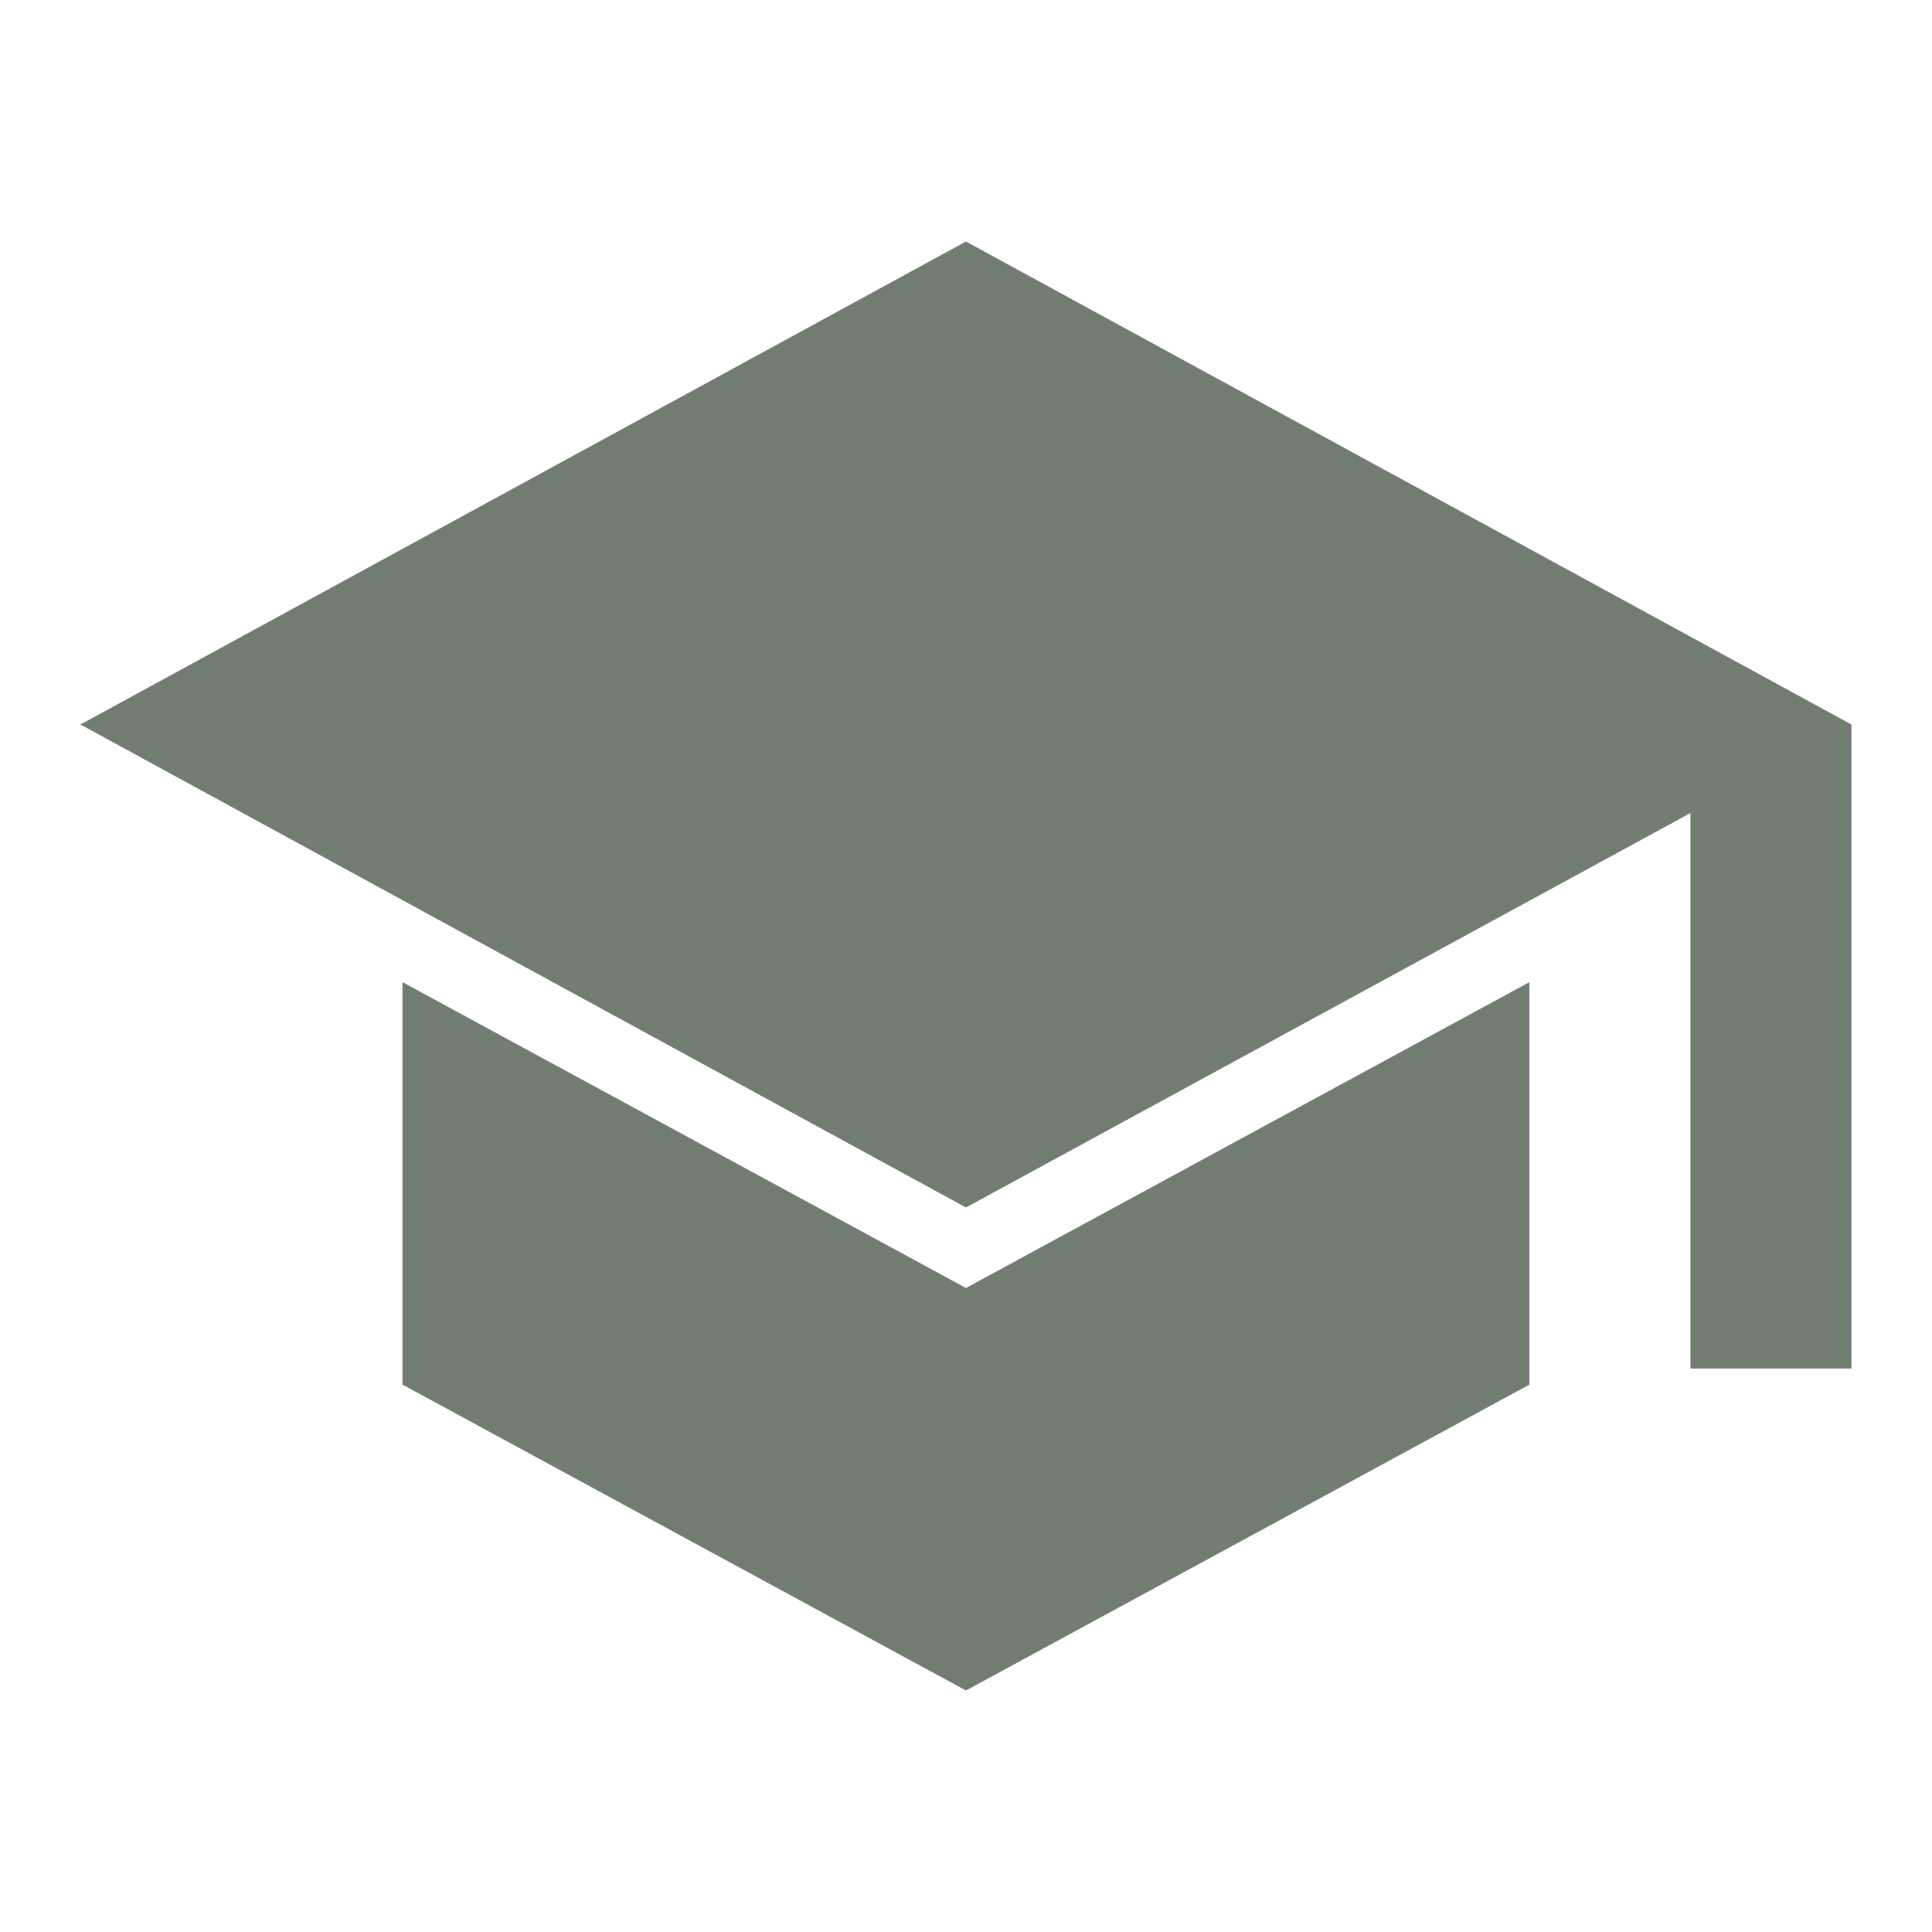
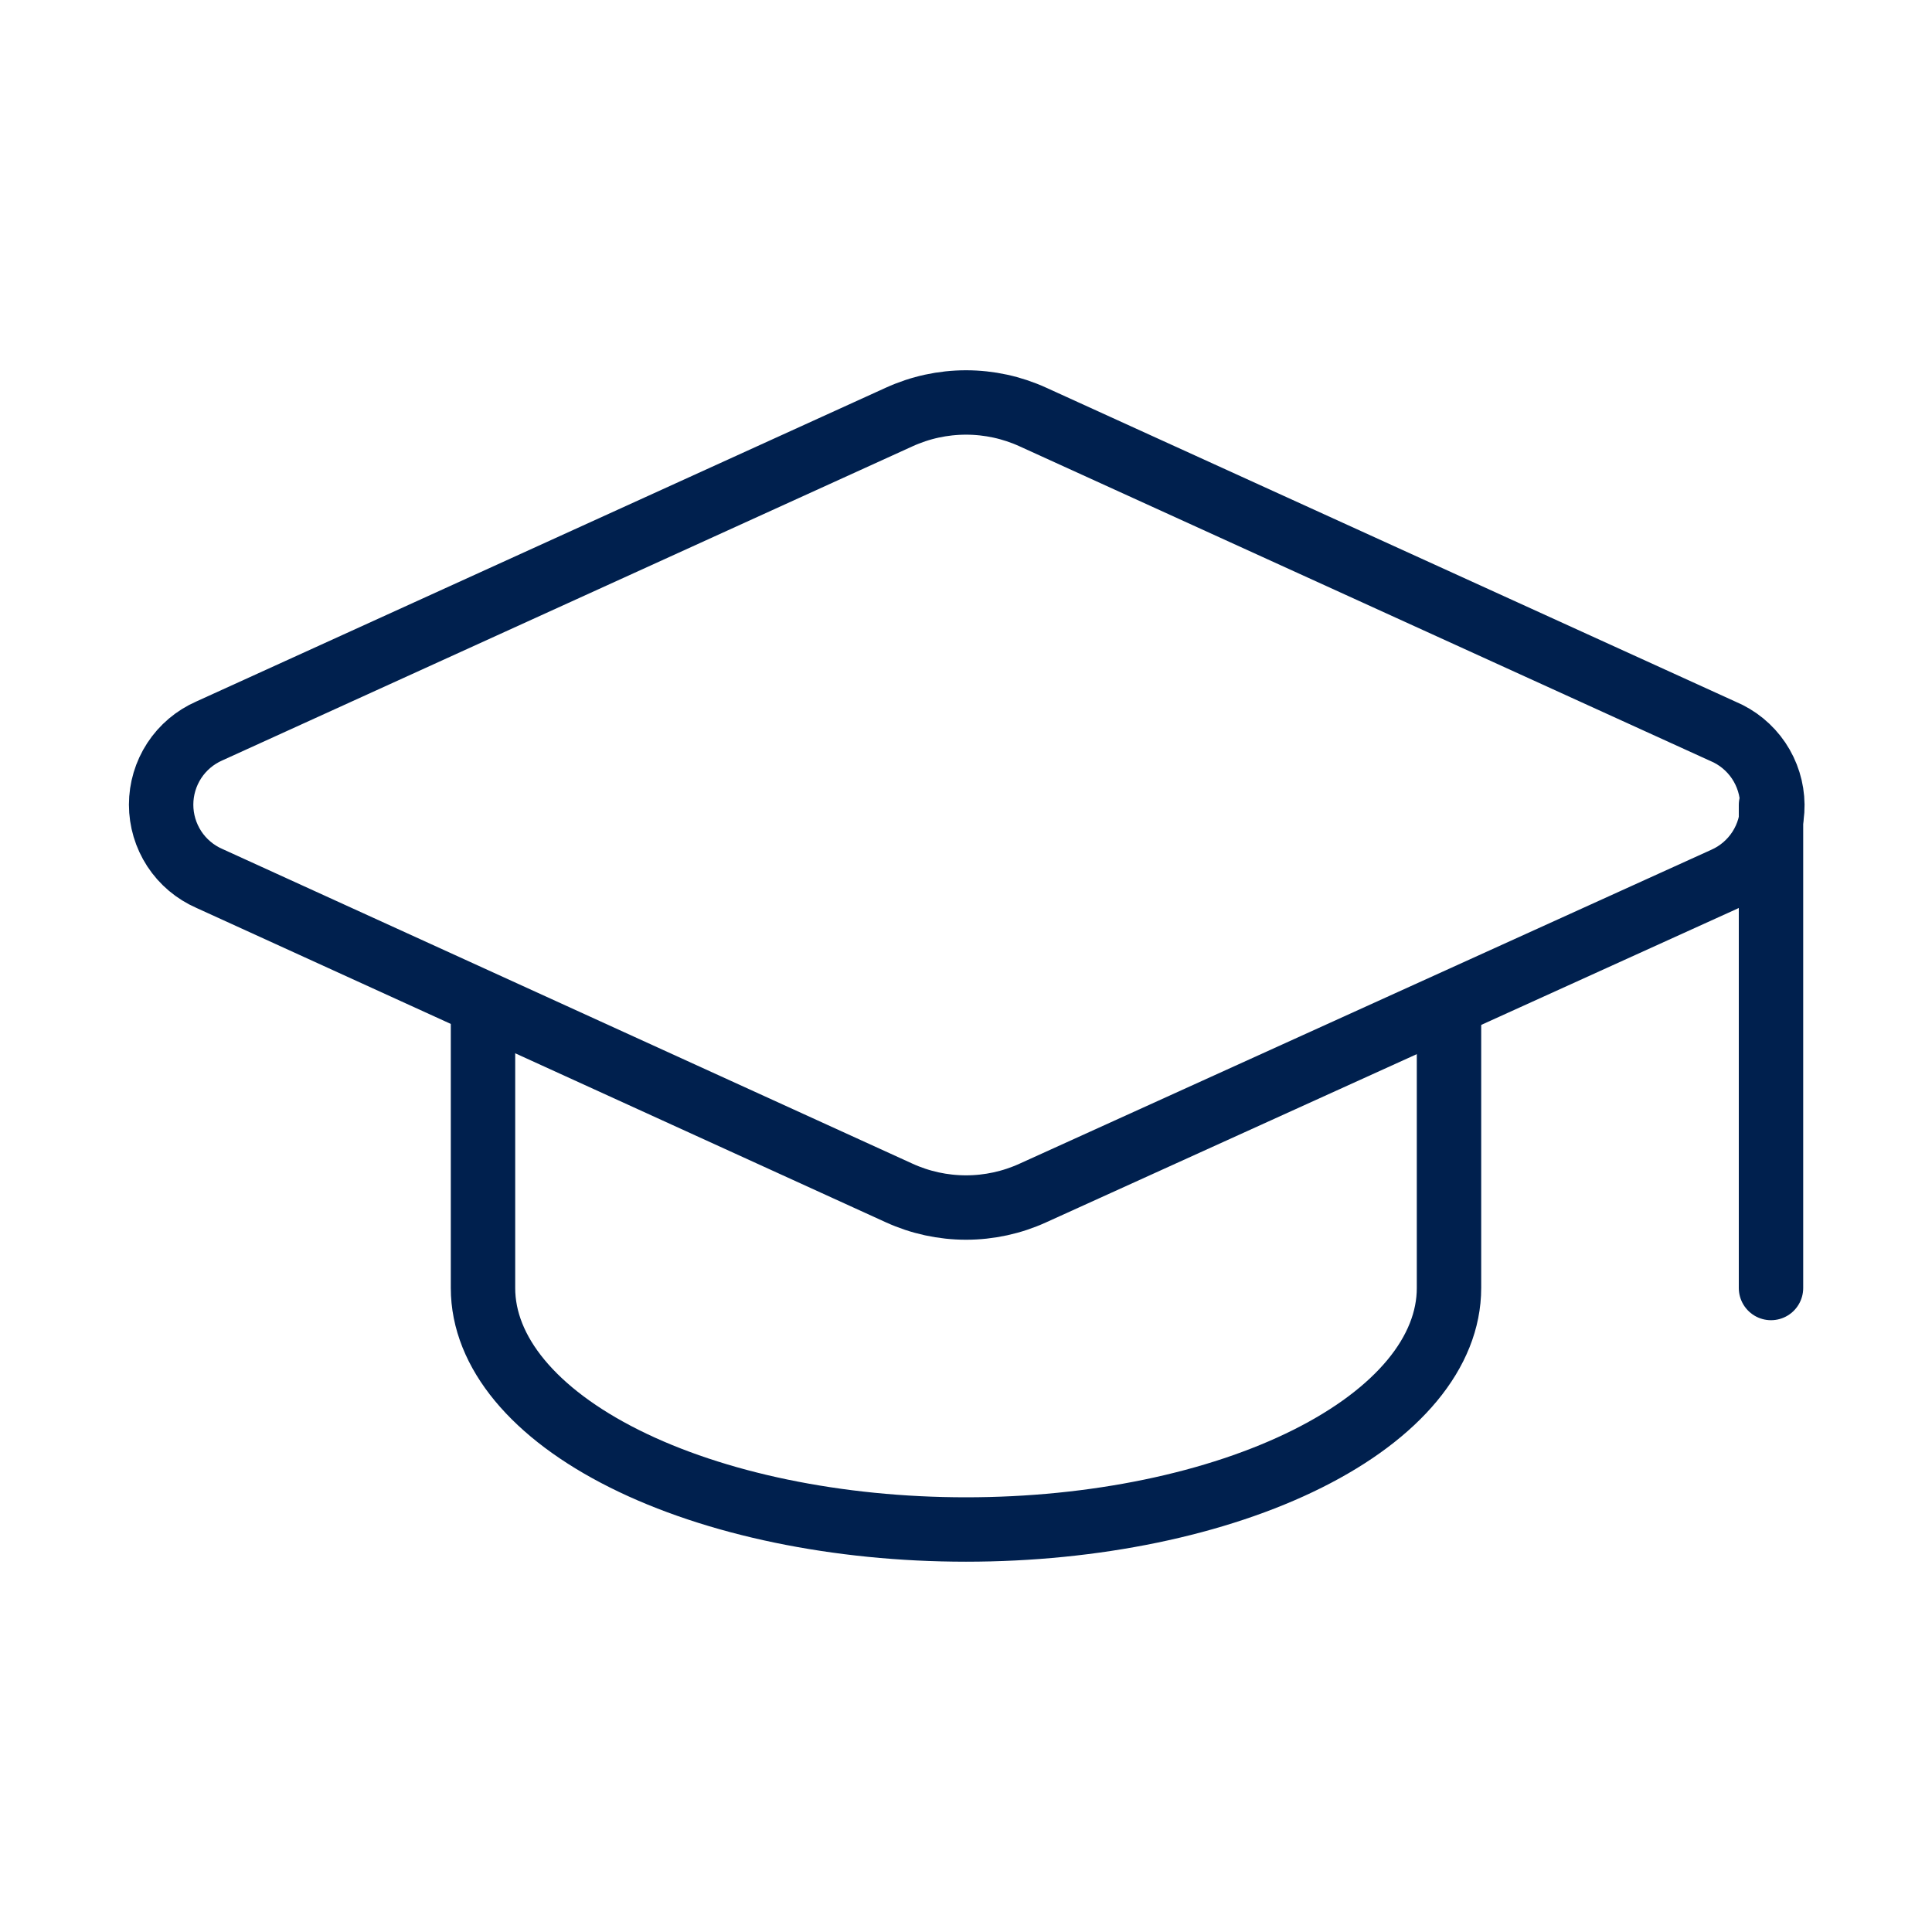
- <svg xmlns="http://www.w3.org/2000/svg" width="50" height="50" viewBox="0 0 50 50" fill="none">
-   <path d="M43.749 35.417V21.042L24.999 31.25L2.082 18.75L24.999 6.25L47.915 18.75V35.417H43.749ZM24.999 43.75L10.415 35.833V25.417L24.999 33.333L39.582 25.417V35.833L24.999 43.75Z" fill="#727D71" />
+ <svg xmlns="http://www.w3.org/2000/svg" width="60" height="60" viewBox="0 0 60 60" fill="none">
+   <path d="M53.551 27.305C53.998 27.108 54.378 26.783 54.643 26.372C54.908 25.961 55.047 25.481 55.042 24.992C55.037 24.503 54.888 24.026 54.615 23.62C54.341 23.215 53.955 22.898 53.504 22.71L32.076 12.95C31.425 12.653 30.717 12.499 30.001 12.499C29.285 12.499 28.577 12.653 27.926 12.95L6.501 22.7C6.056 22.895 5.677 23.215 5.411 23.622C5.146 24.029 5.004 24.504 5.004 24.99C5.004 25.476 5.146 25.951 5.411 26.358C5.677 26.765 6.056 27.085 6.501 27.28L27.926 37.05C28.577 37.347 29.285 37.501 30.001 37.501C30.717 37.501 31.425 37.347 32.076 37.05L53.551 27.305Z" stroke="#00204E" stroke-width="2" stroke-linecap="round" stroke-linejoin="round" />
+   <path d="M55 25V40" stroke="#00204E" stroke-width="2" stroke-linecap="round" stroke-linejoin="round" />
+   <path d="M15 31.25V40C15 41.989 16.58 43.897 19.393 45.303C22.206 46.71 26.022 47.5 30 47.5C33.978 47.5 37.794 46.71 40.607 45.303C43.42 43.897 45 41.989 45 40V31.25" stroke="#00204E" stroke-width="2" stroke-linecap="round" stroke-linejoin="round" />
</svg>
